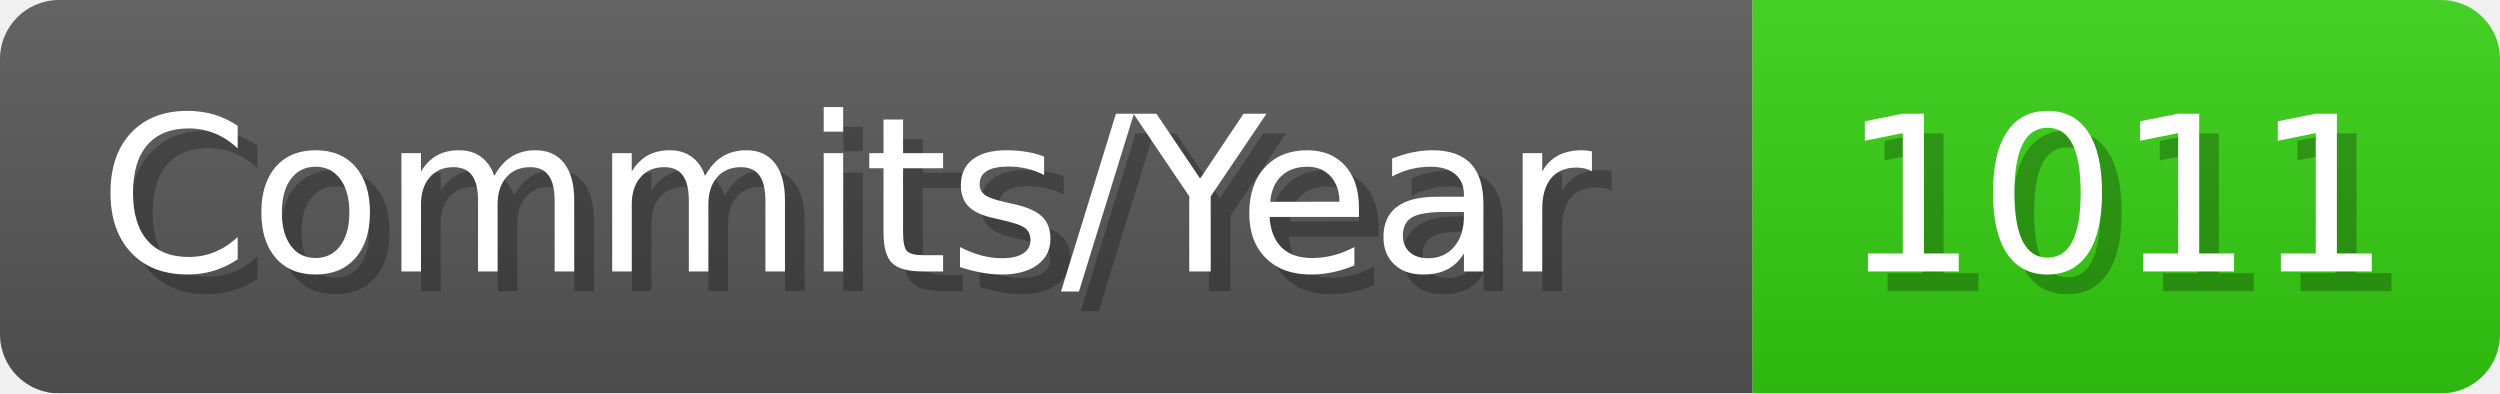
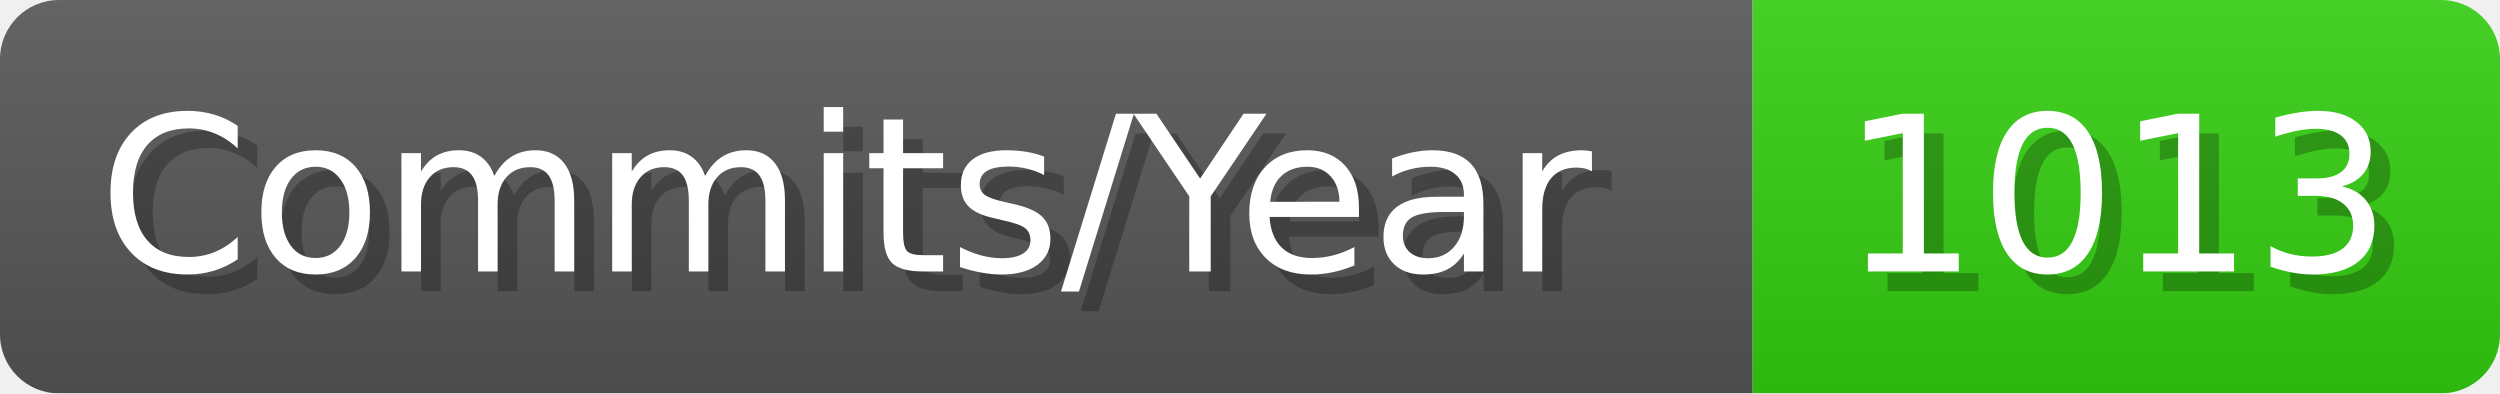
- <svg xmlns="http://www.w3.org/2000/svg" width="127.1" height="20" viewBox="0 0 1271 200" role="img" aria-label="Commits/Year: 1011">
+ <svg xmlns="http://www.w3.org/2000/svg" width="127.1" height="20" viewBox="0 0 1271 200" role="img" aria-label="Commits/Year: 1013">
  <linearGradient id="aUPdi" x2="0" y2="100%">
    <stop offset="0" stop-opacity=".1" stop-color="#EEE" />
    <stop offset="1" stop-opacity=".1" />
  </linearGradient>
  <mask id="WfAiQ">
    <rect width="1271" height="200" rx="30" fill="#FFF" />
  </mask>
  <g mask="url(#WfAiQ)">
    <rect width="891" height="200" fill="#555" />
    <rect width="380" height="200" fill="#3C1" x="891" />
    <rect width="1271" height="200" fill="url(#aUPdi)" />
  </g>
  <g aria-hidden="true" fill="#fff" text-anchor="start" font-family="Verdana,DejaVu Sans,sans-serif" font-size="110">
    <text x="60" y="148" textLength="791" fill="#000" opacity="0.25">Commits/Year</text>
    <text x="50" y="138" textLength="791">Commits/Year</text>
-     <text x="946" y="148" textLength="280" fill="#000" opacity="0.25">1011</text>
-     <text x="936" y="138" textLength="280">1011</text>
+     <text x="946" y="148" textLength="280" fill="#000" opacity="0.25">1013</text>
+     <text x="936" y="138" textLength="280">1013</text>
  </g>
</svg>
